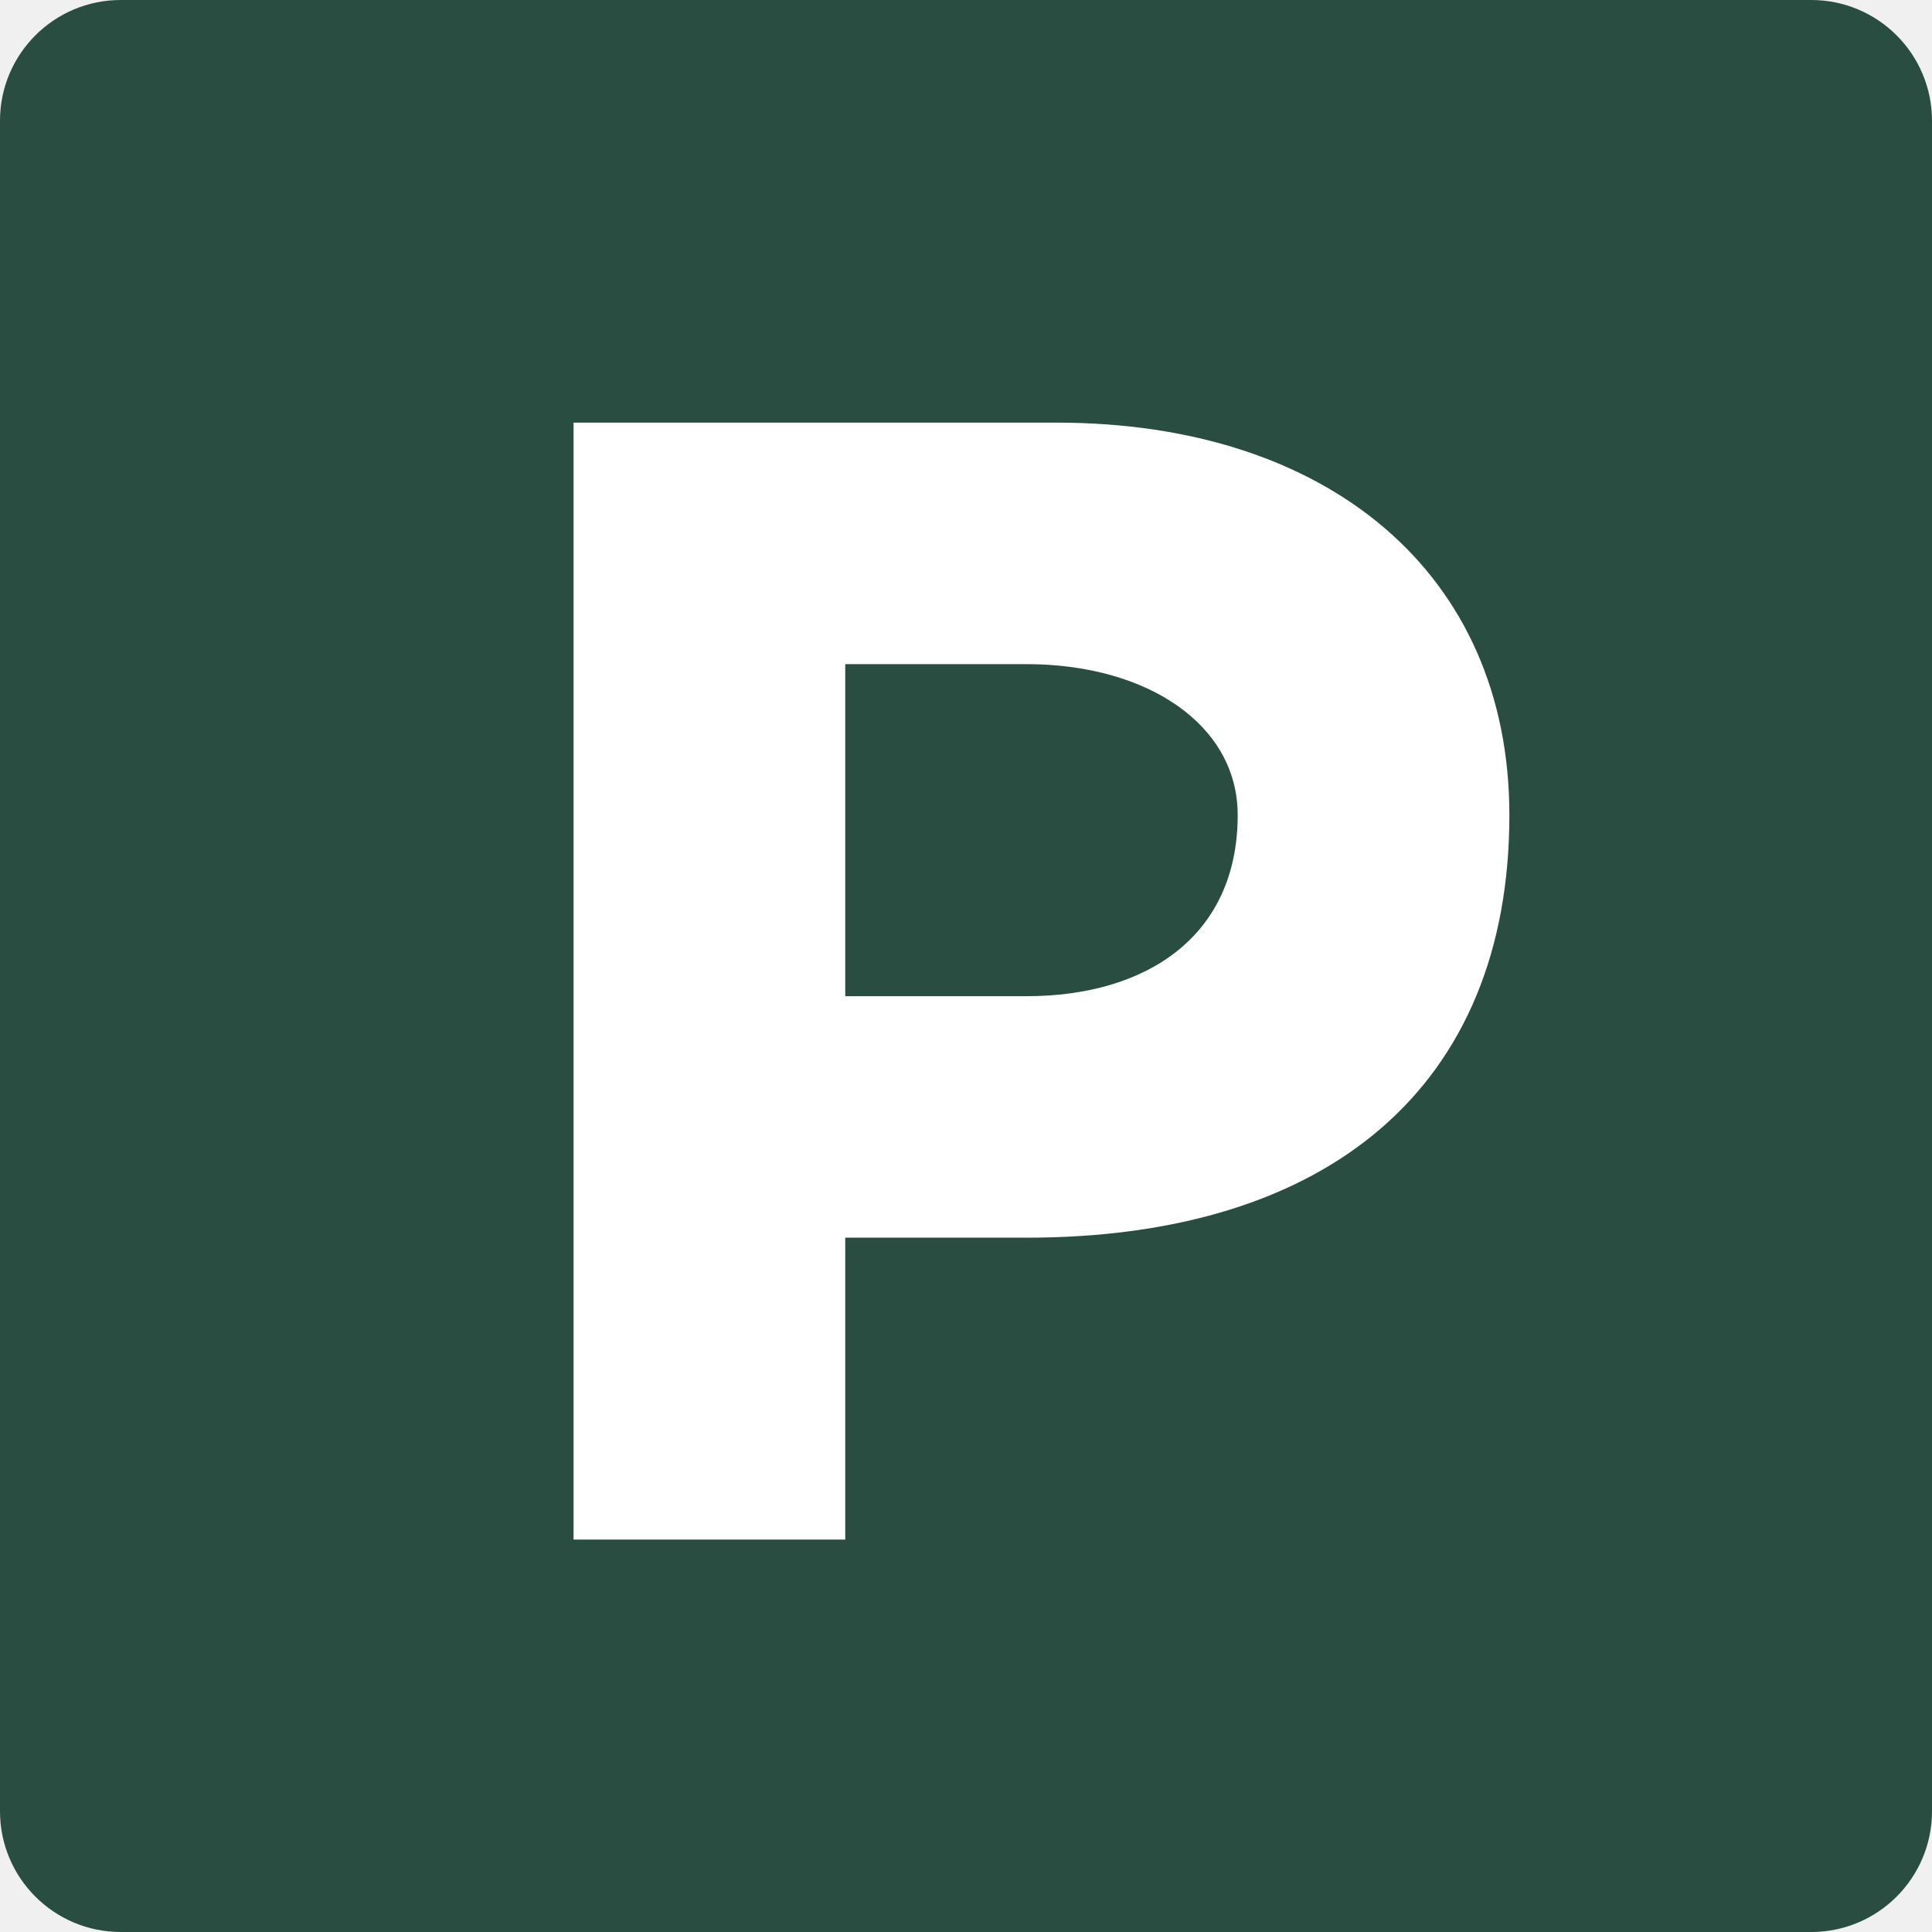
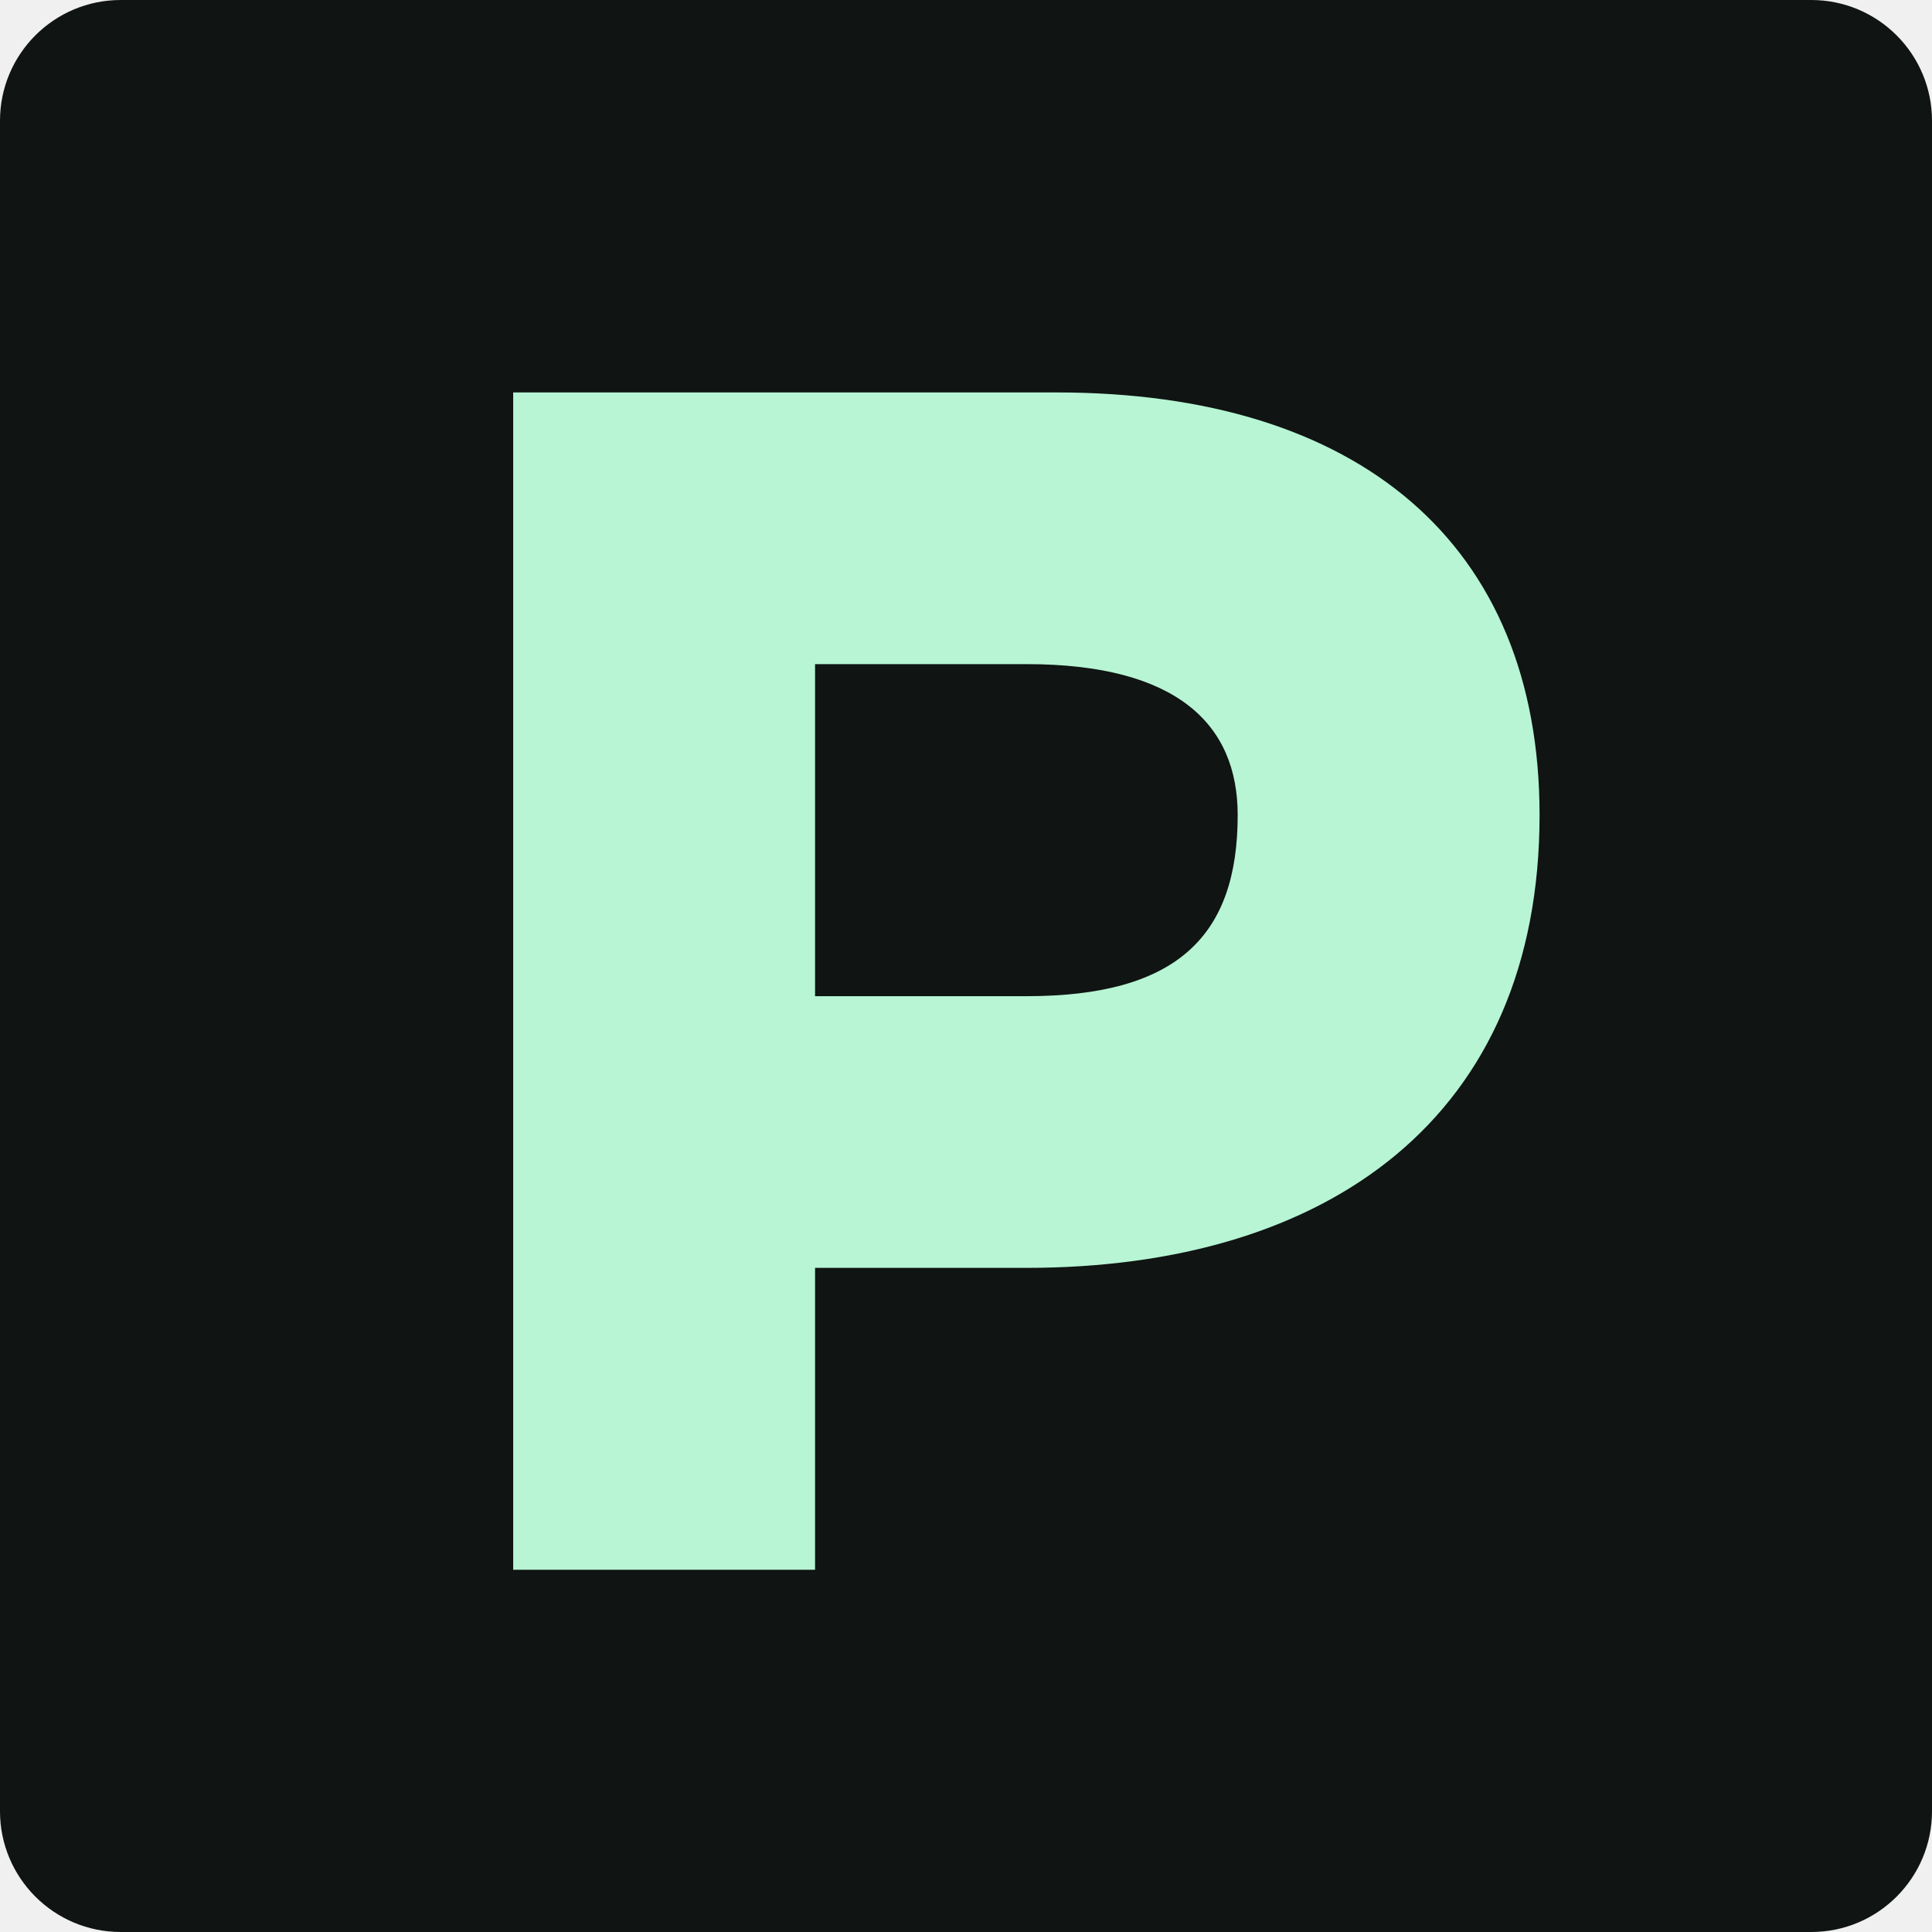
<svg xmlns="http://www.w3.org/2000/svg" viewBox="0 0 64 64">
-   <rect width="64" height="64" rx="4" fill="#294d40" />
-   <path fill="#ffffff" d="M19 14h16c9 0 15 5 15 13 0 9-6 14-16 14h-6v10h-9V14Zm9 8v11h6c4 0 7-2 7-6 0-3-3-5-7-5h-6Z" />
+   <rect width="64" height="64" rx="4" fill="#101413" />
+   <path fill="#b7f5d4" d="M17 13h18c10 0 16 5 16 14 0 10-7 15-17 15h-7v10H17V13Zm10 9v11h7c5 0 7-2 7-6 0-3-2-5-7-5h-7Z" />
</svg>
